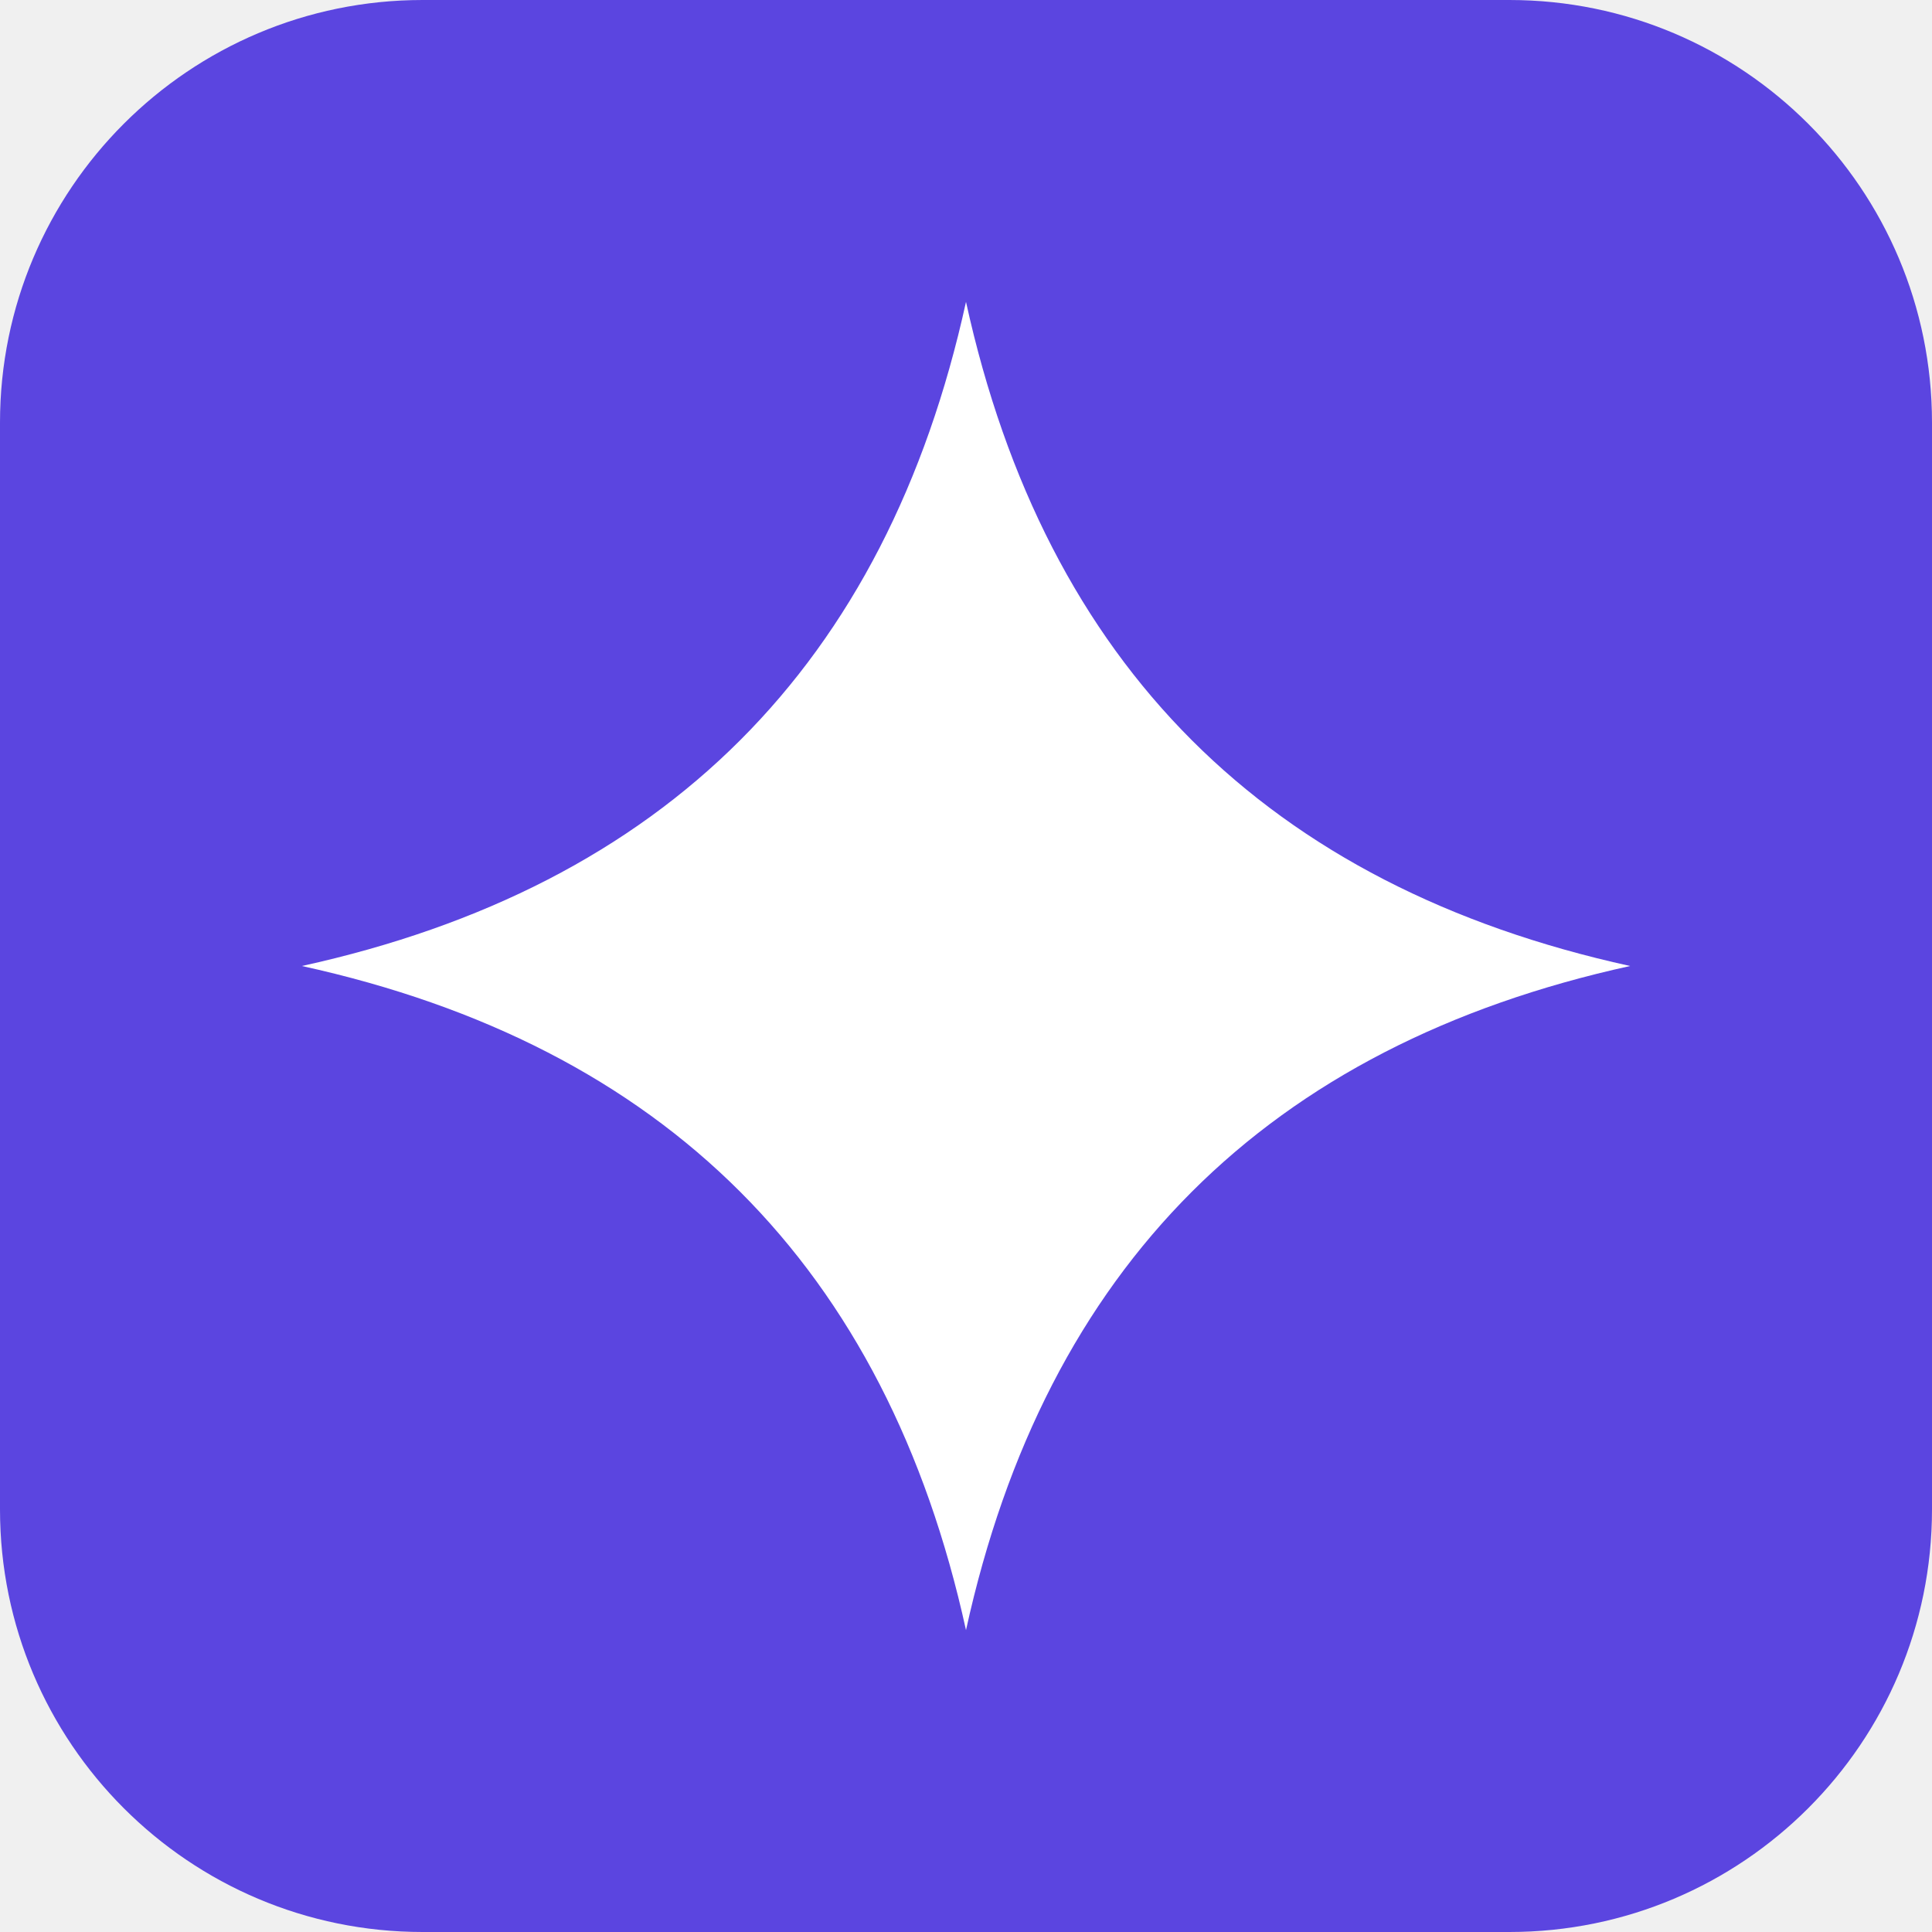
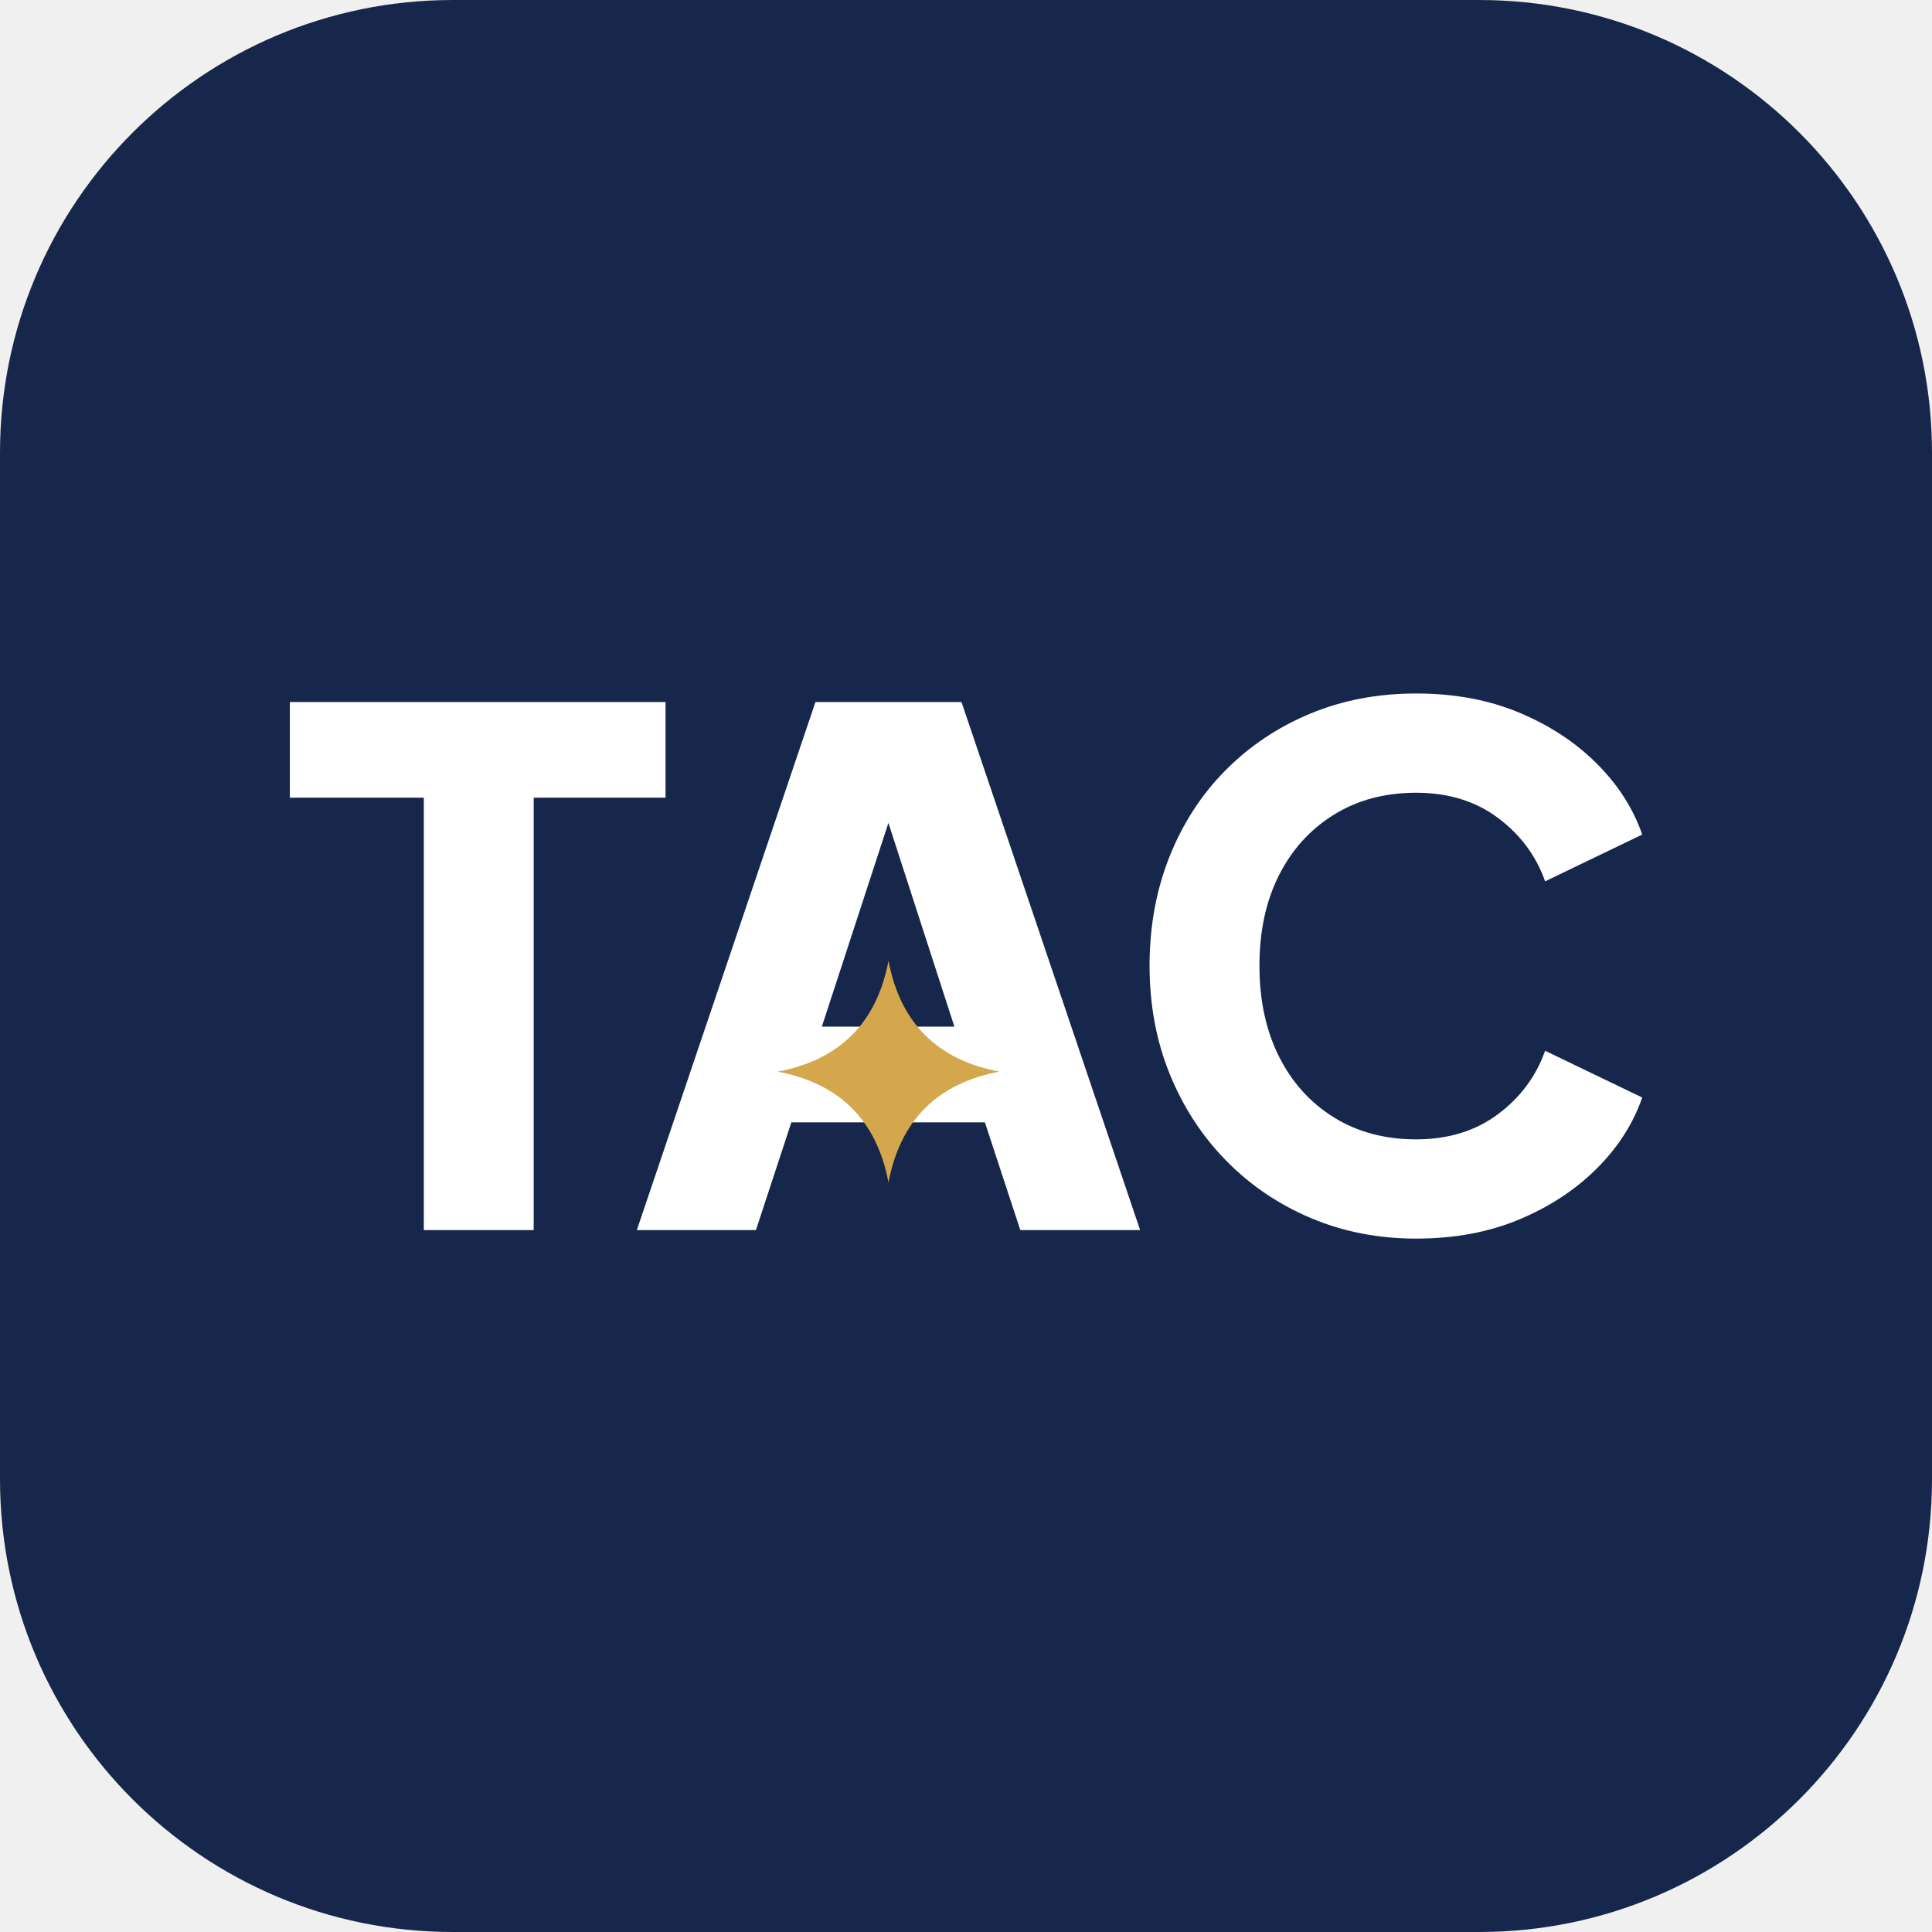
- <svg xmlns="http://www.w3.org/2000/svg" viewBox="0 0 64 64" width="64" height="64">
-   <rect width="64" height="64" rx="14" fill="#5B45E0" />
-   <path d="M32.00 10.00Q35.96 28.04 54.00 32.00Q35.96 35.96 32.00 54.00Q28.04 35.96 10.00 32.00Q28.04 28.04 32.00 10.00Z" fill="#FFFFFF" />
+ <svg xmlns="http://www.w3.org/2000/svg" viewBox="0 0 128 128" width="128" height="128">
+   <rect width="128" height="128" rx="30.0" fill="#17274C" />
+   <g transform="translate(16.73 30.62) scale(0.4892)">
+     <path d="M23.2 104.0V45.44H5.056V32.48H55.936V45.44H38.08V104.0Z M52.048 104.0 76.24 32.48H96.016L120.208 104.0H103.984L99.184 89.408H72.976L68.176 104.0ZM77.104 76.448H95.056L84.112 42.656H88.144Z M157.584 105.152Q149.904 105.152 143.328 102.368Q136.752 99.584 131.856 94.592Q126.96 89.6 124.224 82.88Q121.488 76.16 121.488 68.192Q121.488 60.224 124.176 53.456Q126.864 46.688 131.76 41.744Q136.656 36.8 143.232 34.064Q149.808 31.328 157.584 31.328Q165.36 31.328 171.552 33.92Q177.744 36.512 182.064 40.832Q186.384 45.152 188.208 50.432L175.056 56.768Q173.232 51.584 168.672 48.176Q164.112 44.768 157.584 44.768Q151.248 44.768 146.448 47.744Q141.648 50.72 139.008 55.952Q136.368 61.184 136.368 68.192Q136.368 75.2 139.008 80.48Q141.648 85.76 146.448 88.736Q151.248 91.712 157.584 91.712Q164.112 91.712 168.672 88.304Q173.232 84.896 175.056 79.712L188.208 86.048Q186.384 91.328 182.064 95.648Q177.744 99.968 171.552 102.56Q165.36 105.152 157.584 105.152Z" fill="#FFFFFF" />
+     <path d="M86.13 67.54Q88.53 80.14 101.13 82.54Q88.53 84.94 86.13 97.54Q83.73 84.94 71.13 82.54Q83.73 80.14 86.13 67.54Z" fill="#D4A74C" />
+   </g>
</svg>
